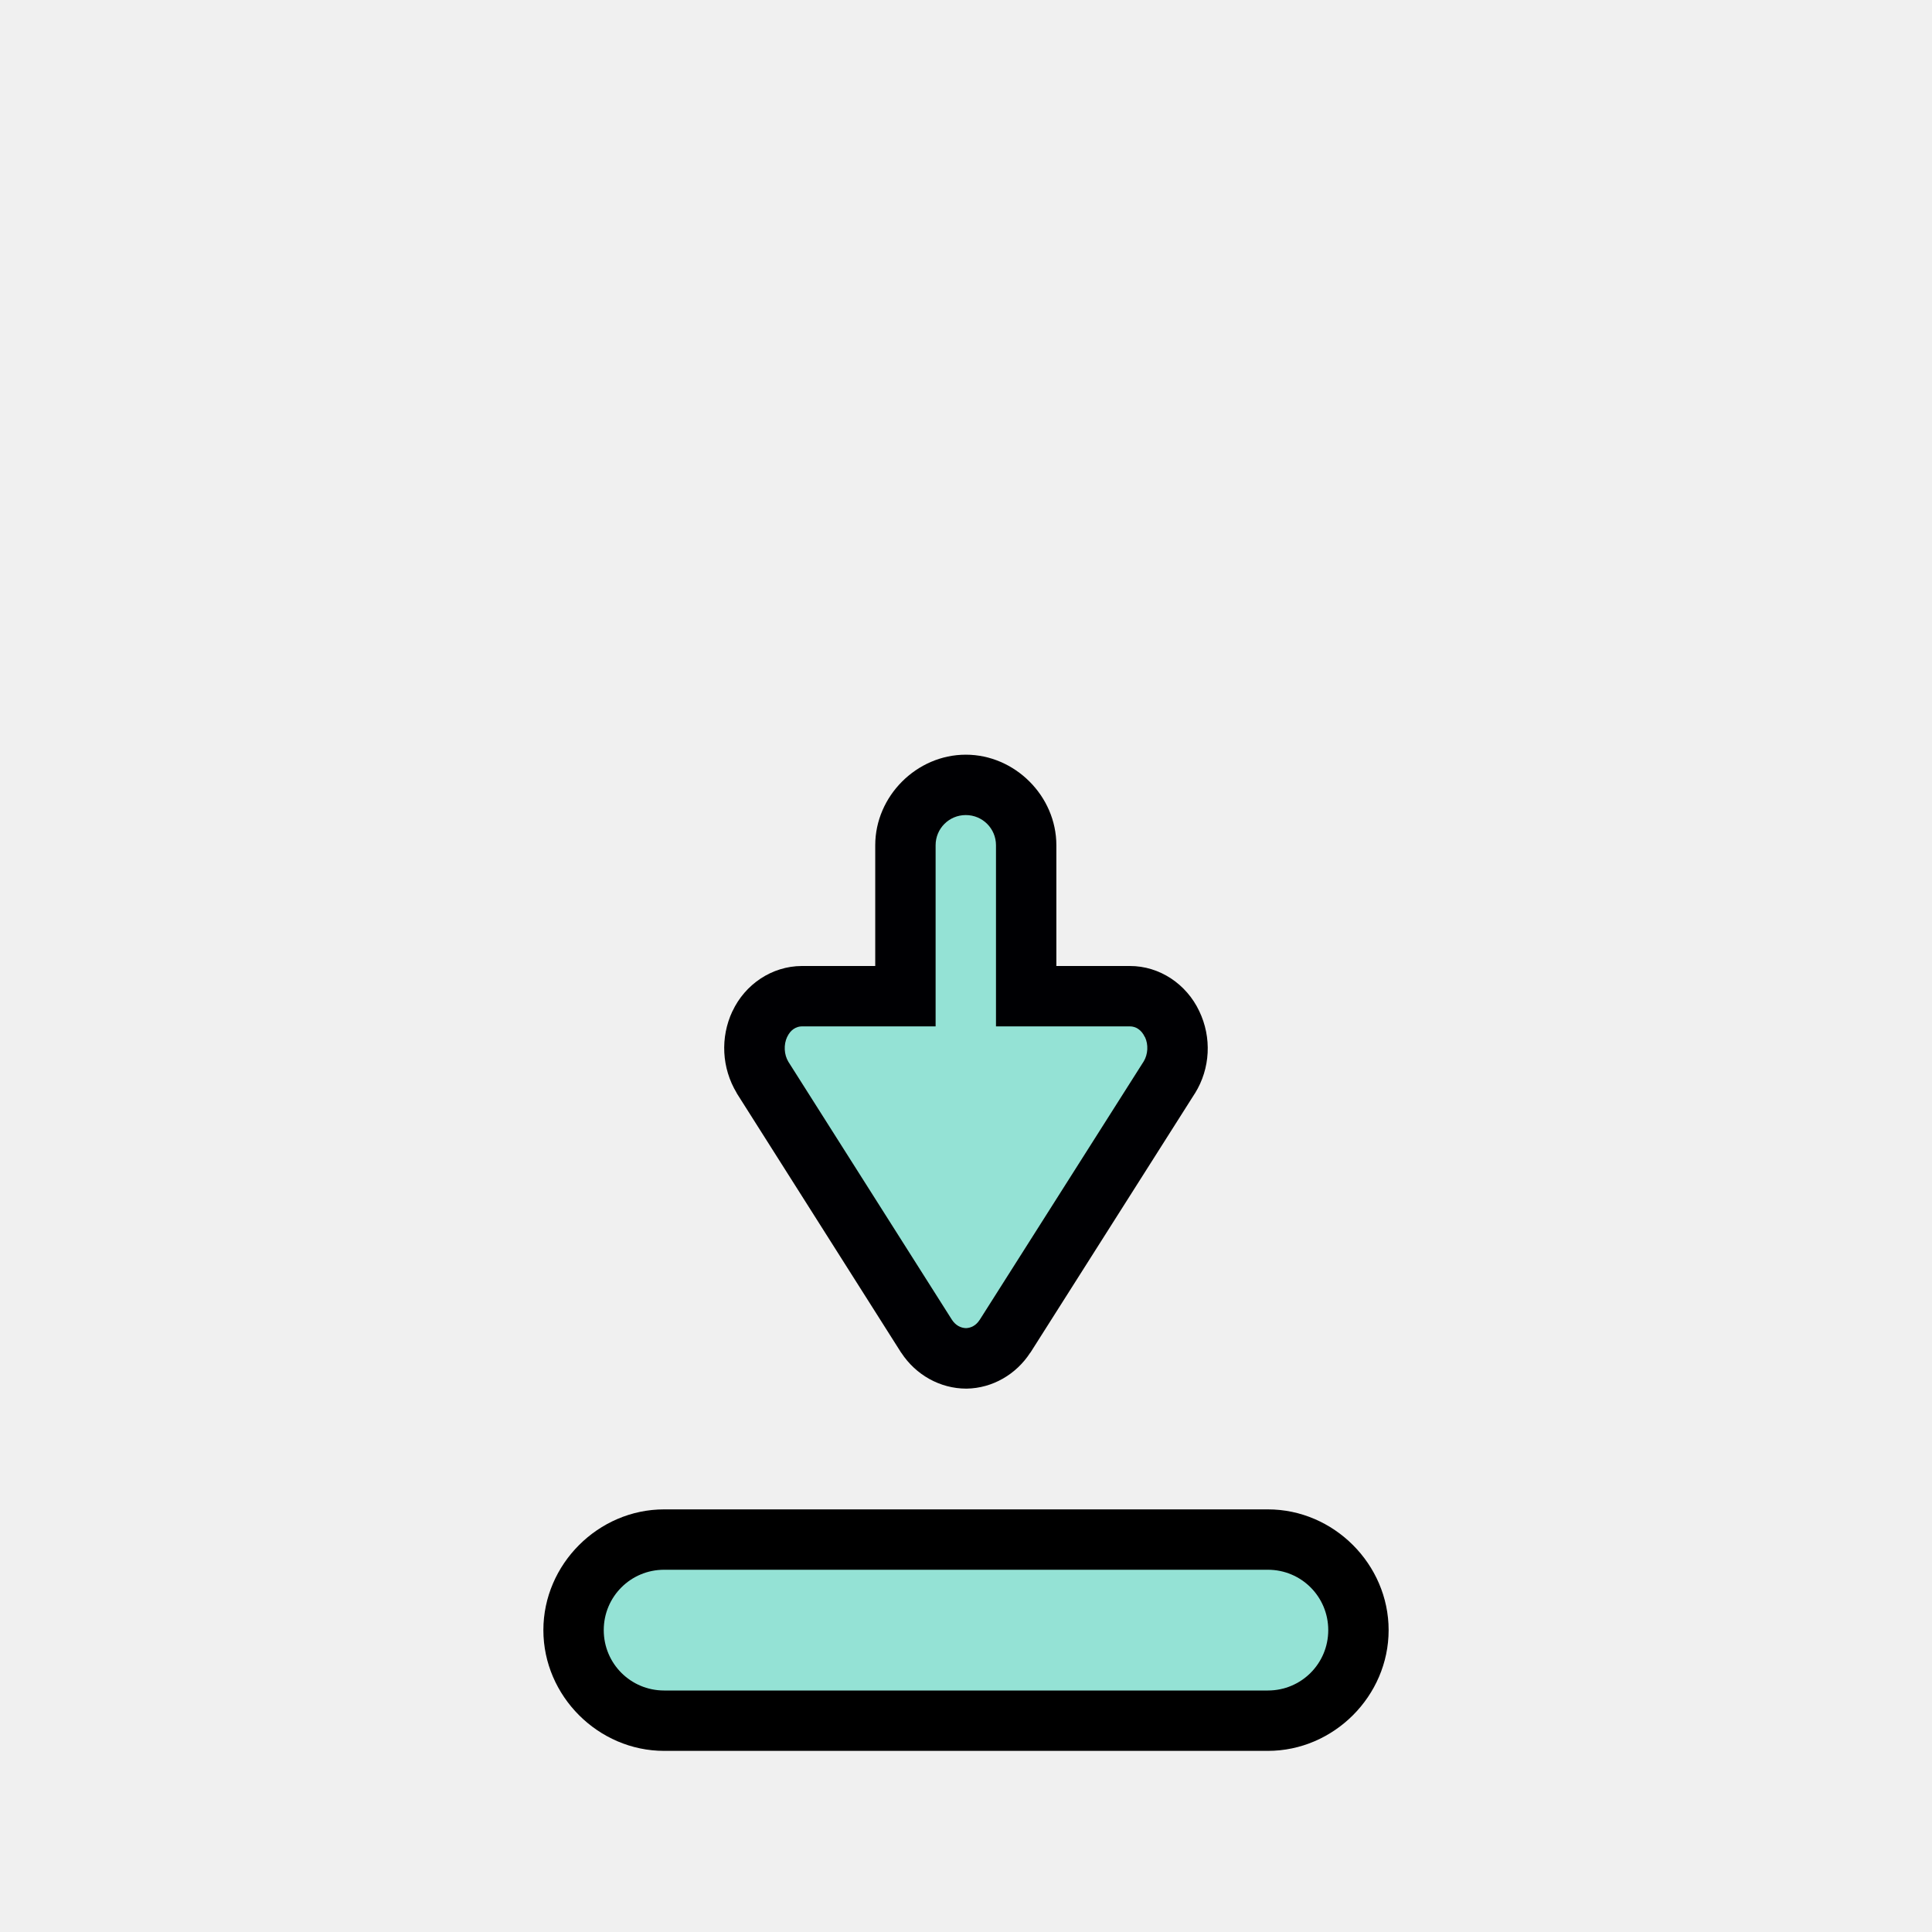
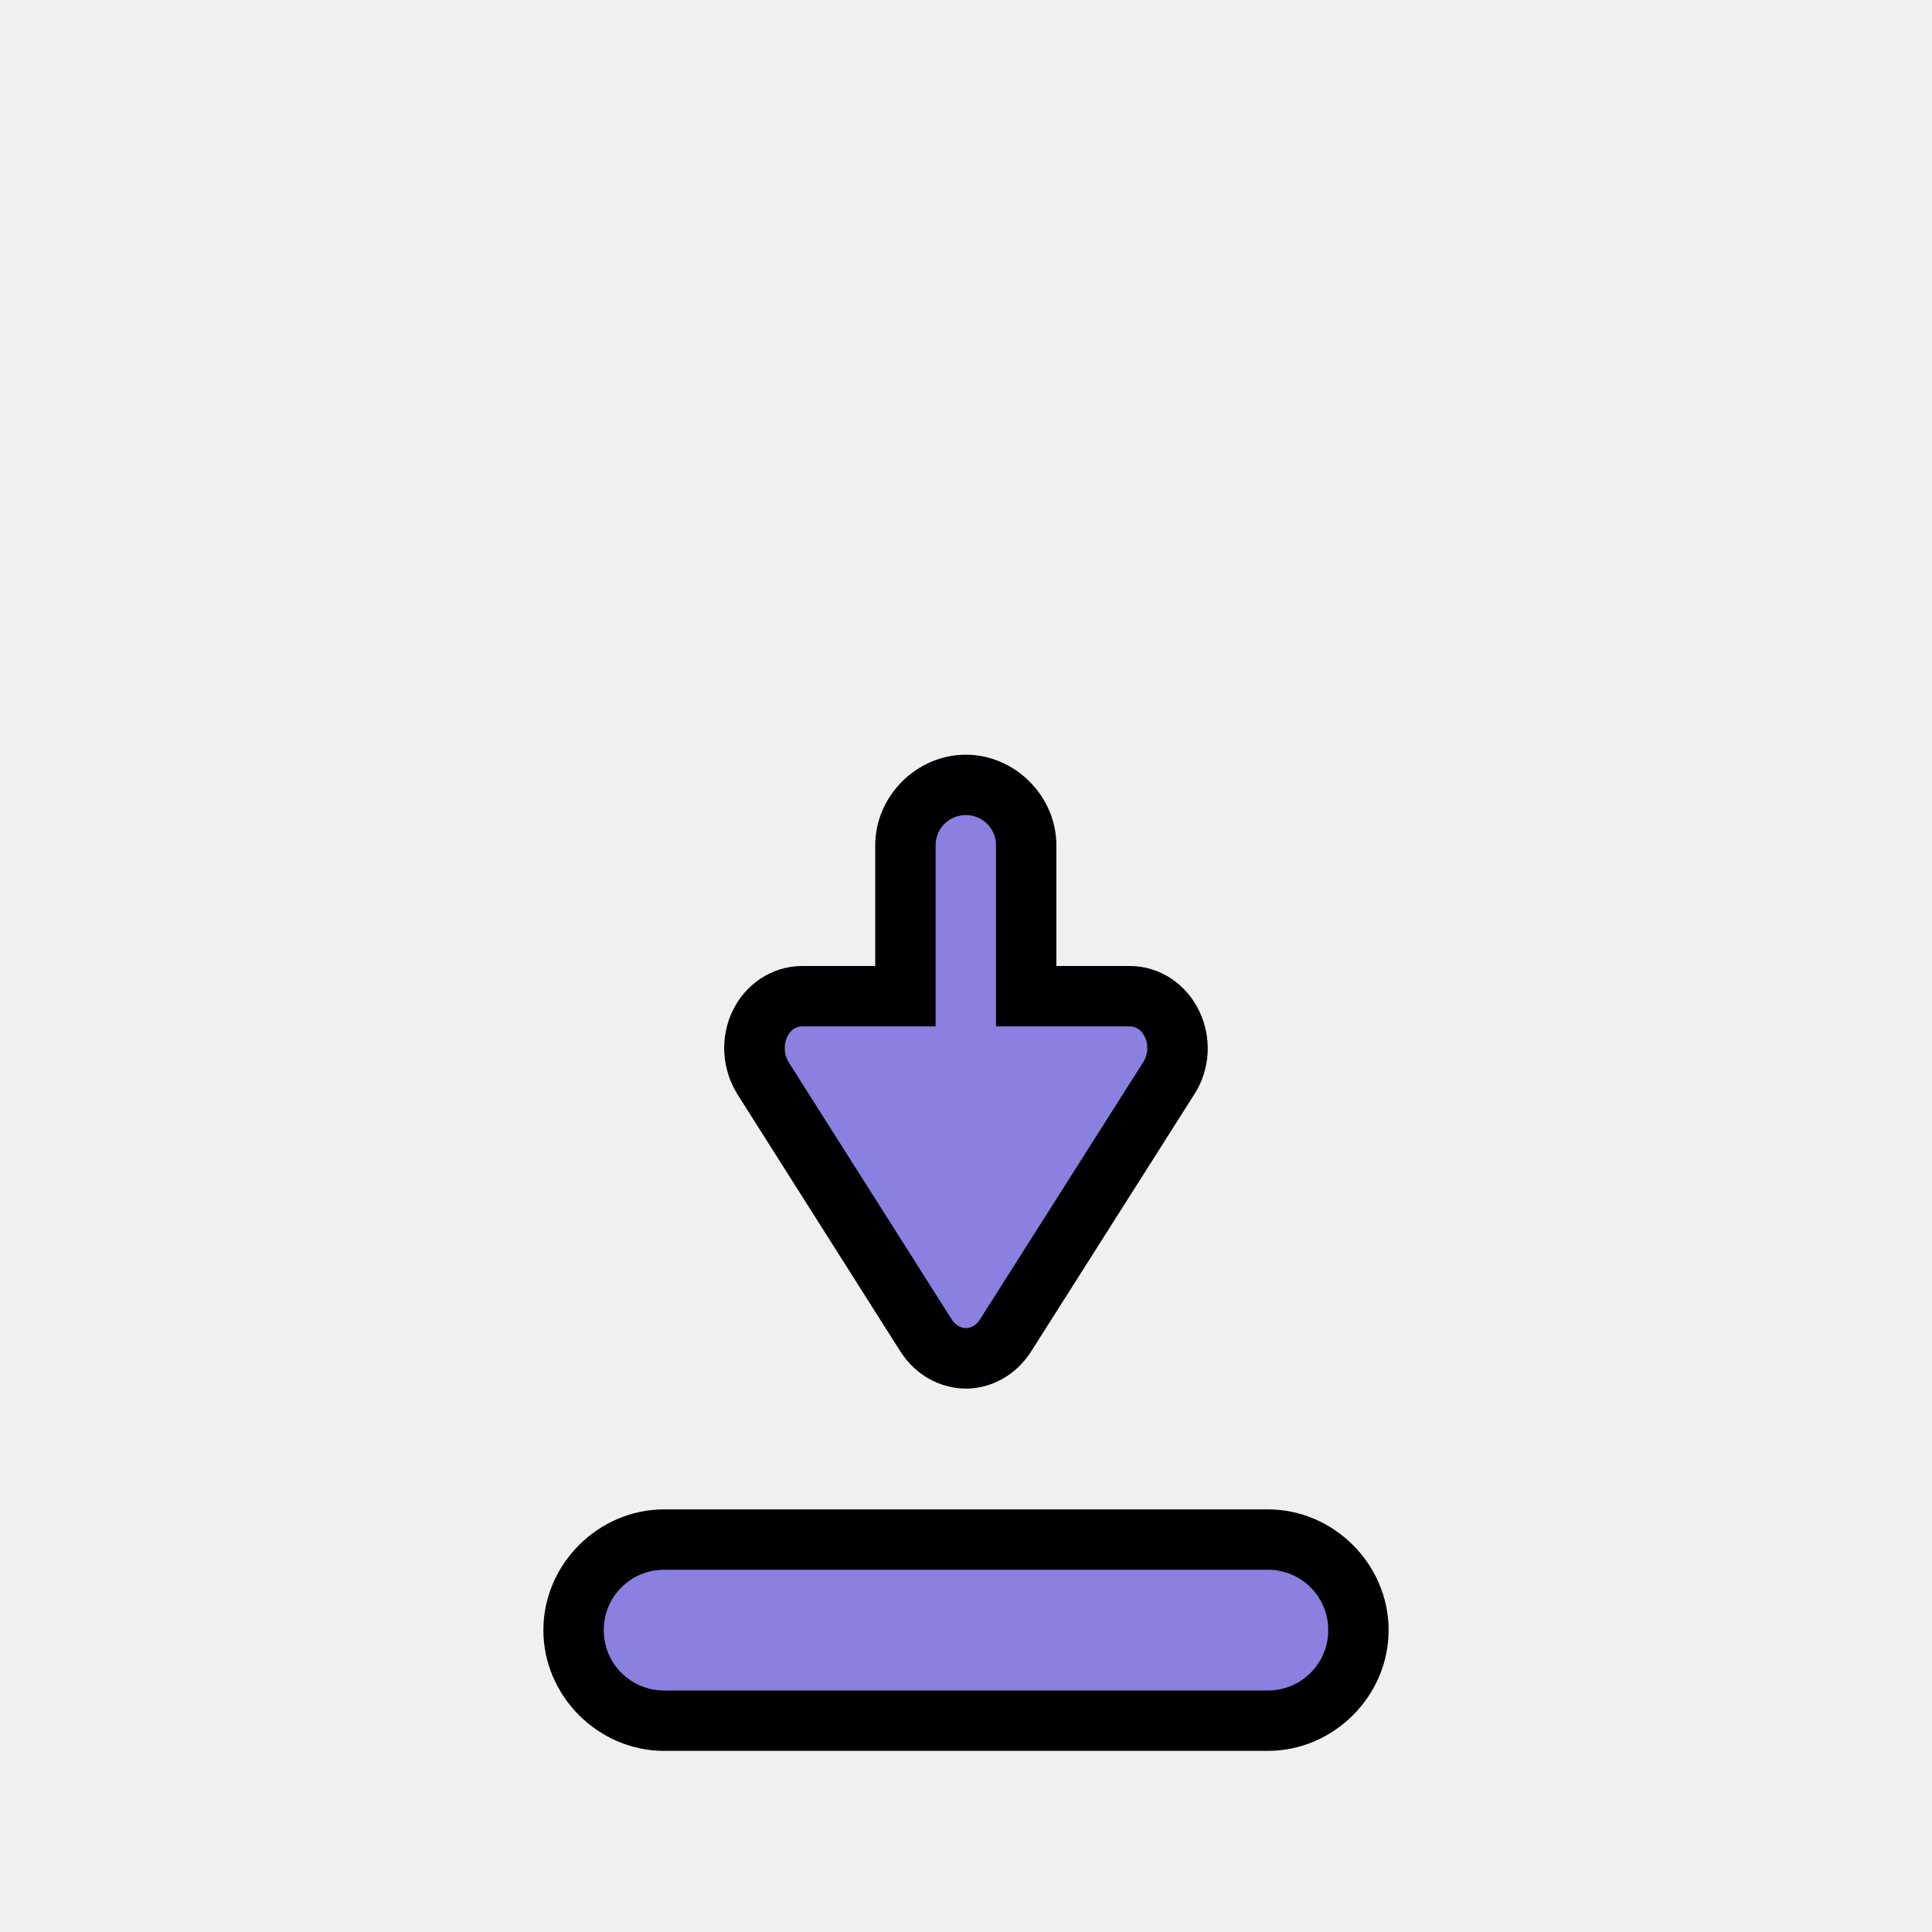
<svg xmlns="http://www.w3.org/2000/svg" width="32" height="32" version="1.1" viewBox="0 0 32 32" id="svg814">
  <defs id="defs818" />
  <g transform="translate(-.50336 -6.5)" id="g808">
    <path d="m15 20.5c0-0.814 0.686-1.5 1.5-1.5s1.5 0.686 1.5 1.5v4c0 0.814-0.686 1.5-1.5 1.5s-1.5-0.686-1.5-1.5z" color="#000000" fill="#000003" fill-rule="evenodd" stroke-linecap="round" stroke-linejoin="round" style="-inkscape-stroke:none;paint-order:stroke markers fill" id="path800" />
-     <path d="m17.148 28.634 2.724-4.29a0.82 0.876 0 0 0 0.045-0.882 0.781 0.834 0 0 0-0.702-0.462h-5.431a0.781 0.834 0 0 0-0.696 0.462 0.837 0.894 0 0 0 0.045 0.882l2.718 4.29a0.803 0.858 0 0 0 0.657 0.366 0.792 0.846 0 0 0 0.64-0.366z" color="#000000" fill="#fff" style="-inkscape-stroke:none;fill:#94e2d5;fill-opacity:1" id="path802" />
+     <path d="m17.148 28.634 2.724-4.29a0.82 0.876 0 0 0 0.045-0.882 0.781 0.834 0 0 0-0.702-0.462h-5.431a0.781 0.834 0 0 0-0.696 0.462 0.837 0.894 0 0 0 0.045 0.882l2.718 4.29a0.803 0.858 0 0 0 0.657 0.366 0.792 0.846 0 0 0 0.64-0.366z" color="#000000" fill="#fff" style="-inkscape-stroke:none;fill:#8a80e0;fill-opacity:1" id="path802" />
    <path d="m12.635 23.25c0.208-0.446 0.652-0.748 1.148-0.75h5.432c0.497-0.002 0.942 0.302 1.152 0.748 0.209 0.436 0.184 0.948-0.07 1.359l-2e-3 2e-3 -2.725 4.295h-2e-3c-0.231 0.358-0.624 0.589-1.053 0.596h-0.008c-0.435-5.01e-4 -0.837-0.23-1.074-0.592l-0.004-0.004-2.723-4.297-2e-3 -0.006c-0.247-0.411-0.273-0.917-0.07-1.351zm0.906 0.424c-0.06 0.129-0.052 0.293 0.02 0.412l2.709 4.273c0.062 0.095 0.148 0.137 0.234 0.139 0.082-0.003 0.164-0.043 0.223-0.133v-2e-3c3.81e-4 -5.83e-4 0.002 5.88e-4 2e-3 0l2.719-4.285c0.069-0.115 0.079-0.276 0.02-0.4l-4e-3 -4e-3c-0.056-0.119-0.151-0.174-0.246-0.174h-5.432c-0.094 2.95e-4 -0.189 0.055-0.244 0.174z" color="#000000" fill="#000003" style="-inkscape-stroke:none" id="path804" />
-     <path d="m 16,20.5 v 4 c 0,0.277 0.223,0.5 0.5,0.5 0.277,0 0.5,-0.223 0.5,-0.5 v -4 C 17,20.223 16.777,20 16.5,20 16.223,20 16,20.223 16,20.5 Z" color="#000000" fill="#fffffd" fill-rule="evenodd" stroke-linecap="round" stroke-linejoin="round" stroke-width="2" style="display:inline;-inkscape-stroke:none;paint-order:stroke markers fill;fill:#94e2d5;fill-opacity:1" id="path806" />
+     <path d="m 16,20.5 v 4 c 0,0.277 0.223,0.5 0.5,0.5 0.277,0 0.5,-0.223 0.5,-0.5 v -4 C 17,20.223 16.777,20 16.5,20 16.223,20 16,20.223 16,20.5 Z" color="#000000" fill="#fffffd" fill-rule="evenodd" stroke-linecap="round" stroke-linejoin="round" stroke-width="2" style="display:inline;-inkscape-stroke:none;paint-order:stroke markers fill;fill:#8a80e0;fill-opacity:1" id="path806" />
  </g>
  <path d="m9 27c0-1.091 0.909-2 2-2h10c1.091 0 2 0.909 2 2s-0.909 2-2 2h-10c-1.091 0-2-0.909-2-2z" color="#000000" fill-rule="evenodd" stroke-linecap="round" stroke-linejoin="round" style="-inkscape-stroke:none;paint-order:stroke markers fill" id="path810" />
-   <path d="m 10,27 c 0,0.554 0.446,1 1,1 h 10 c 0.554,0 1,-0.446 1,-1 0,-0.554 -0.446,-1 -1,-1 H 11 c -0.554,0 -1,0.446 -1,1 z" color="#000000" fill="#ffffff" fill-rule="evenodd" stroke-linecap="round" stroke-linejoin="round" stroke-width="2" style="display:inline;-inkscape-stroke:none;paint-order:stroke markers fill;fill:#94e2d5;fill-opacity:1" id="path812" />
+   <path d="m 10,27 c 0,0.554 0.446,1 1,1 h 10 c 0.554,0 1,-0.446 1,-1 0,-0.554 -0.446,-1 -1,-1 H 11 c -0.554,0 -1,0.446 -1,1 z" color="#000000" fill="#ffffff" fill-rule="evenodd" stroke-linecap="round" stroke-linejoin="round" stroke-width="2" style="display:inline;-inkscape-stroke:none;paint-order:stroke markers fill;fill:#8a80e0;fill-opacity:1" id="path812" />
</svg>
